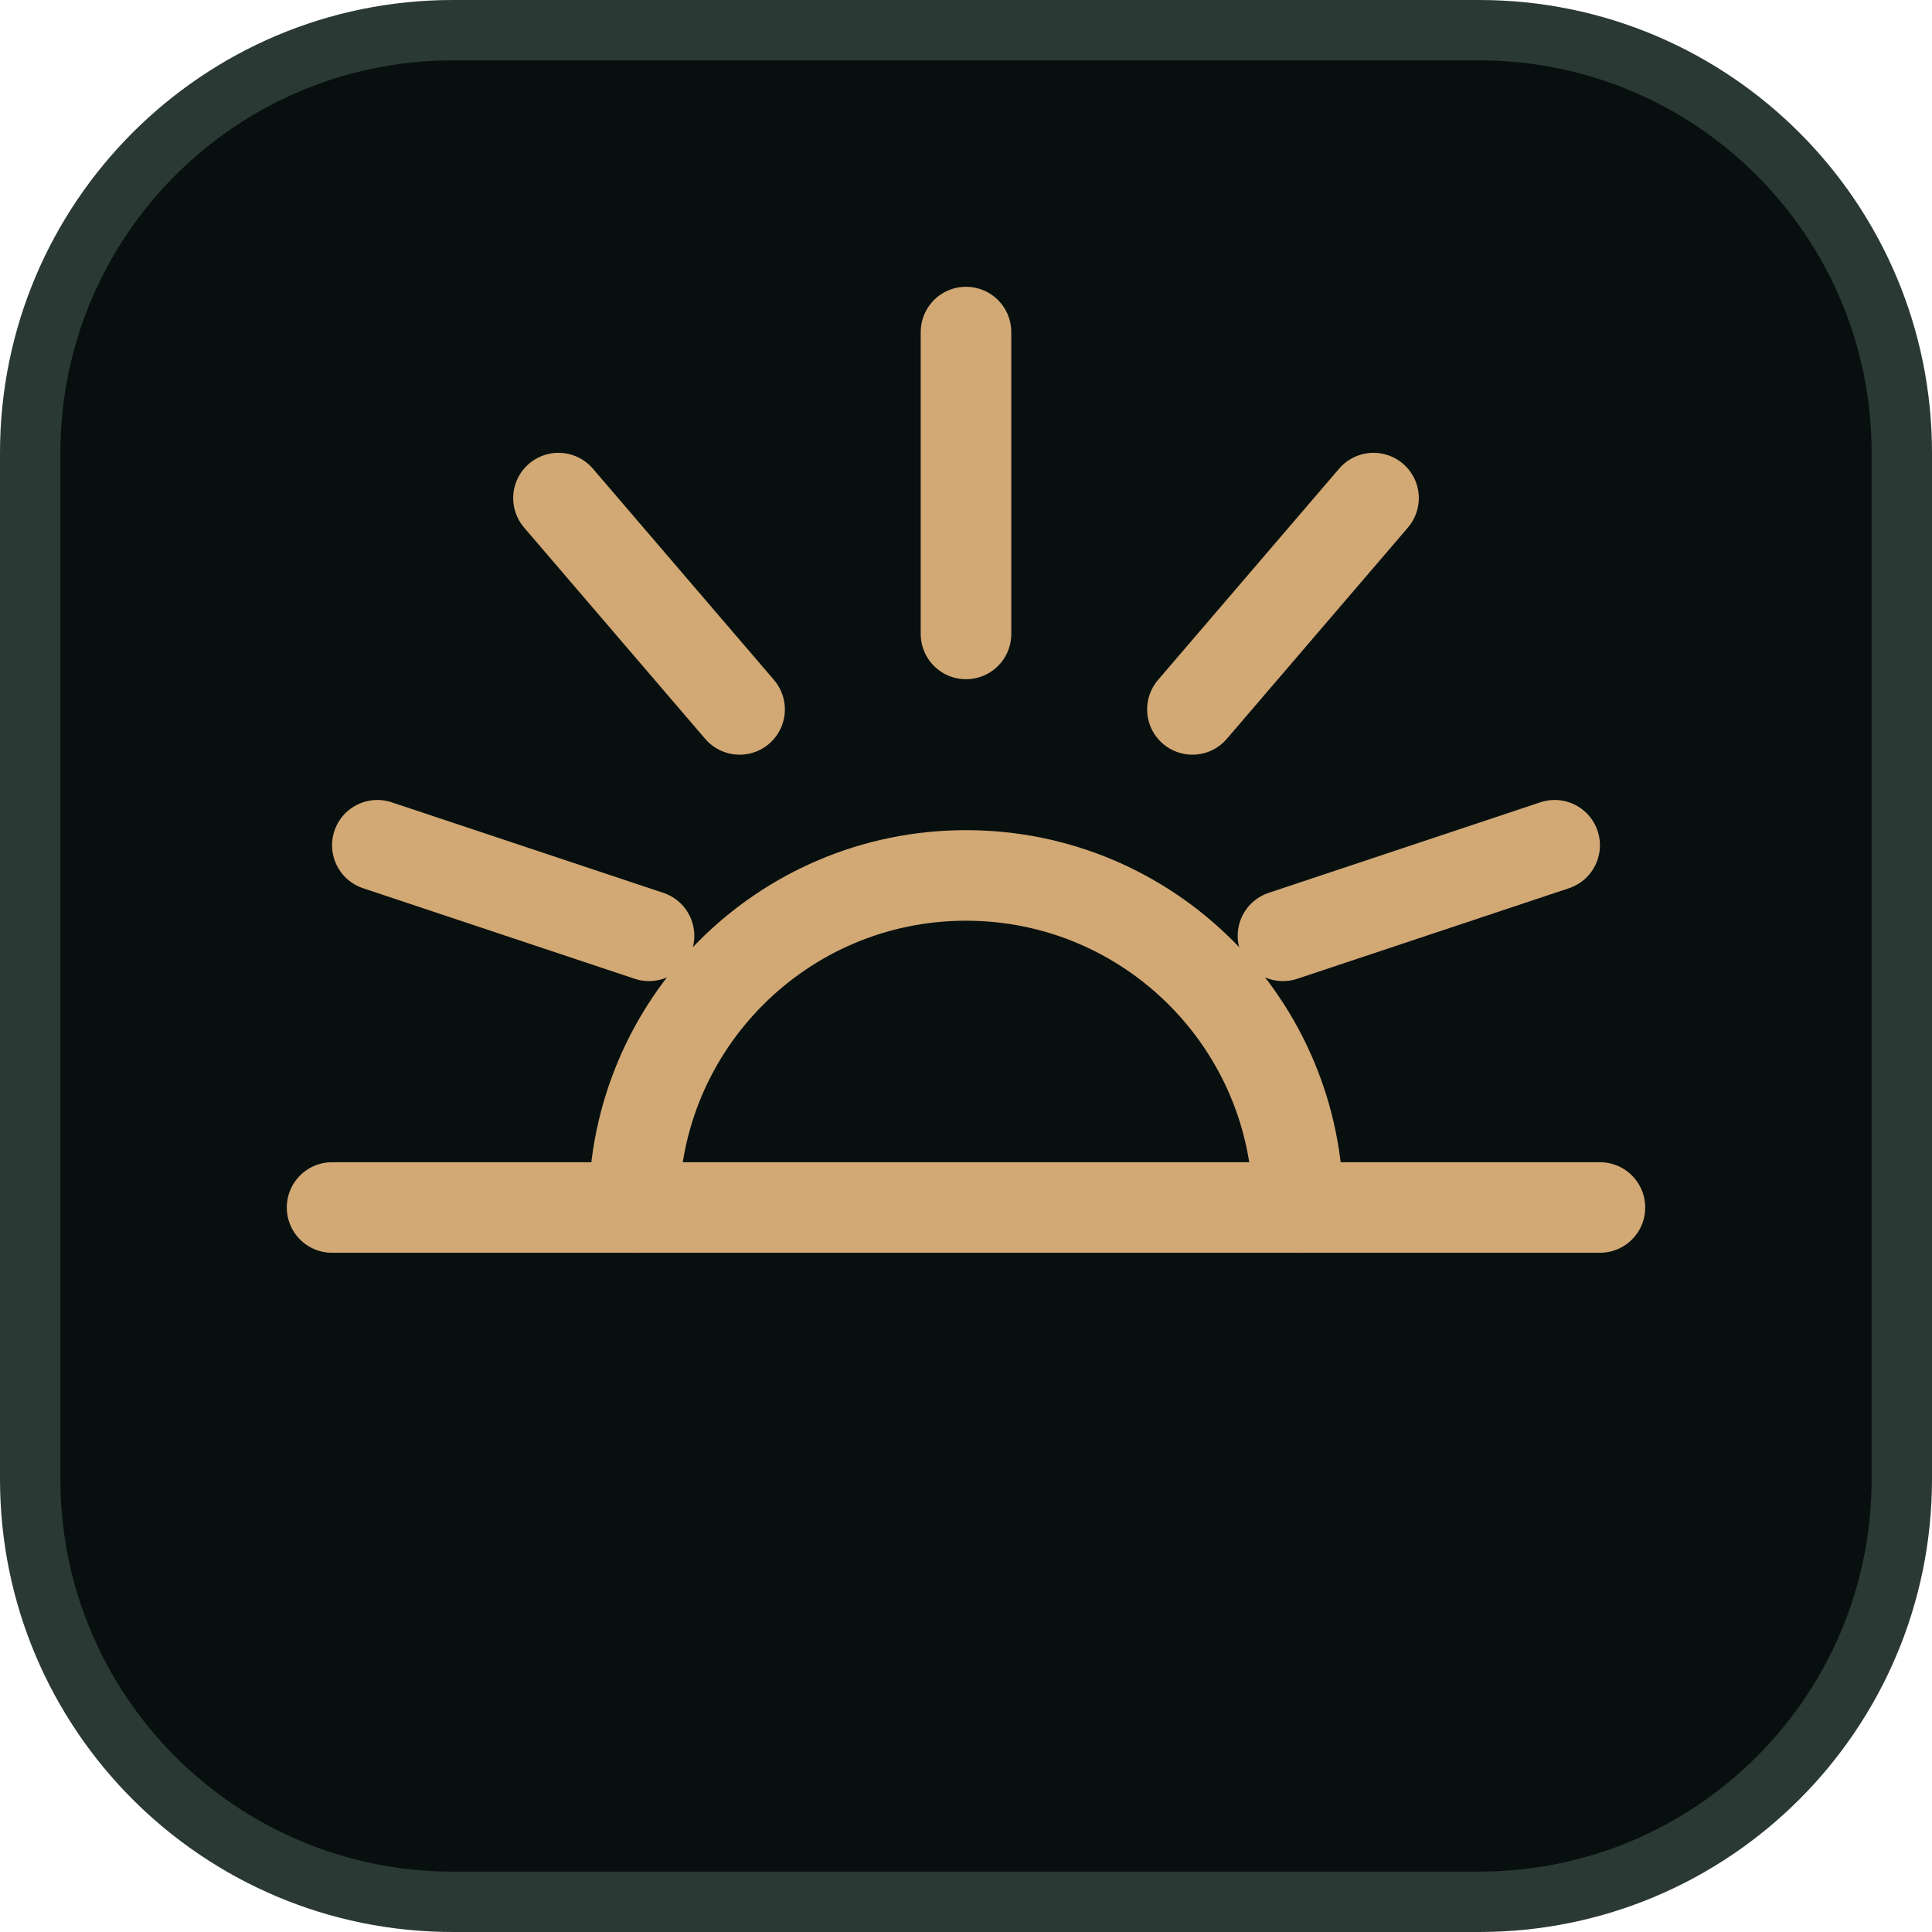
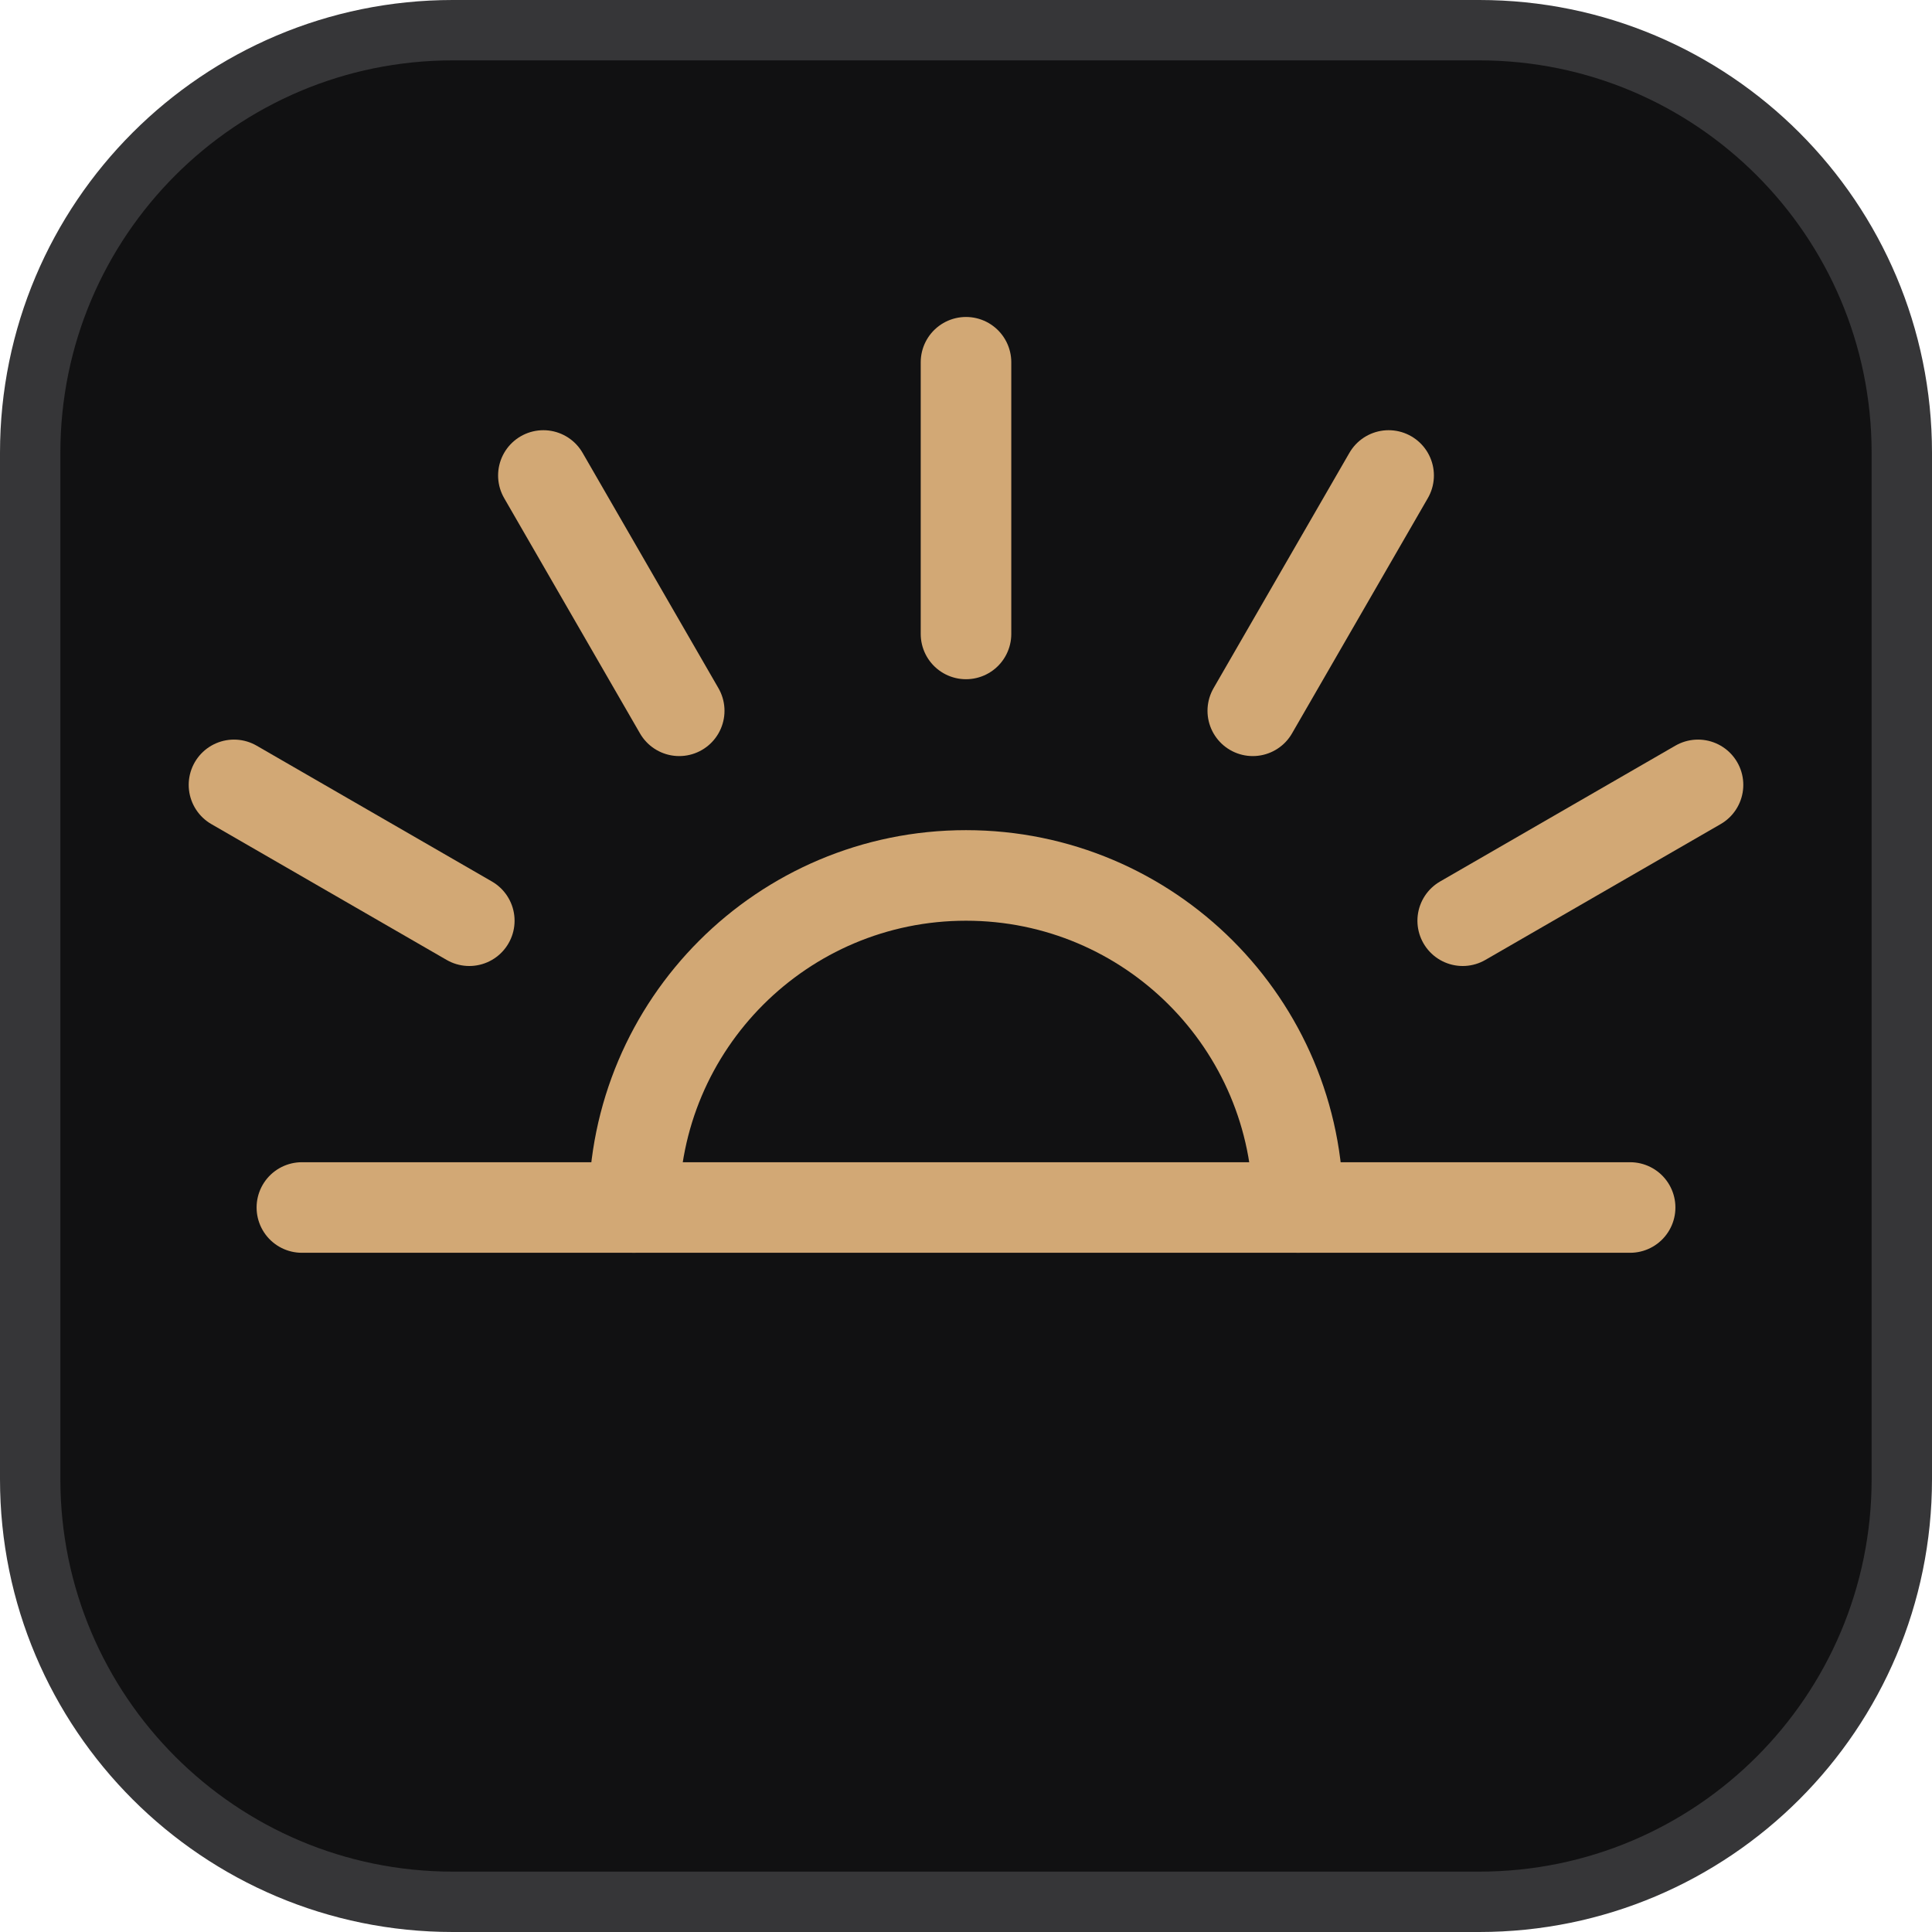
<svg xmlns="http://www.w3.org/2000/svg" width="64" height="64" viewBox="0 0 64 64" fill="none">
-   <rect x="1" y="1" width="62" height="62" rx="14" fill="#07100F" stroke="#2B3935" stroke-width="2" />
+   <rect x="1" y="1" width="62" height="62" rx="14" fill="#111112" stroke="#363638" stroke-width="2" />
  <g stroke="#D2A875" stroke-width="3" stroke-linecap="round" stroke-linejoin="round">
-     <path d="M11 40H53" />
+     <path d="M10 40H54" />
    <path d="M21 40A11 11 0 0 1 43 40" />
-     <path d="M32 11V21" />
-     <path d="M18.5 16.5L24.5 23.5" />
-     <path d="M45.5 16.5L39.5 23.5" />
-     <path d="M12.5 28L21.5 31" />
-     <path d="M51.5 28L42.5 31" />
+     <path d="M32 12V21" />
+     <path d="M18 15.751L22.5 23.546" />
+     <path d="M46 15.751L41.5 23.546" />
+     <path d="M7.751 26L15.546 30.5" />
+     <path d="M56.249 26L48.454 30.5" />
  </g>
</svg>
